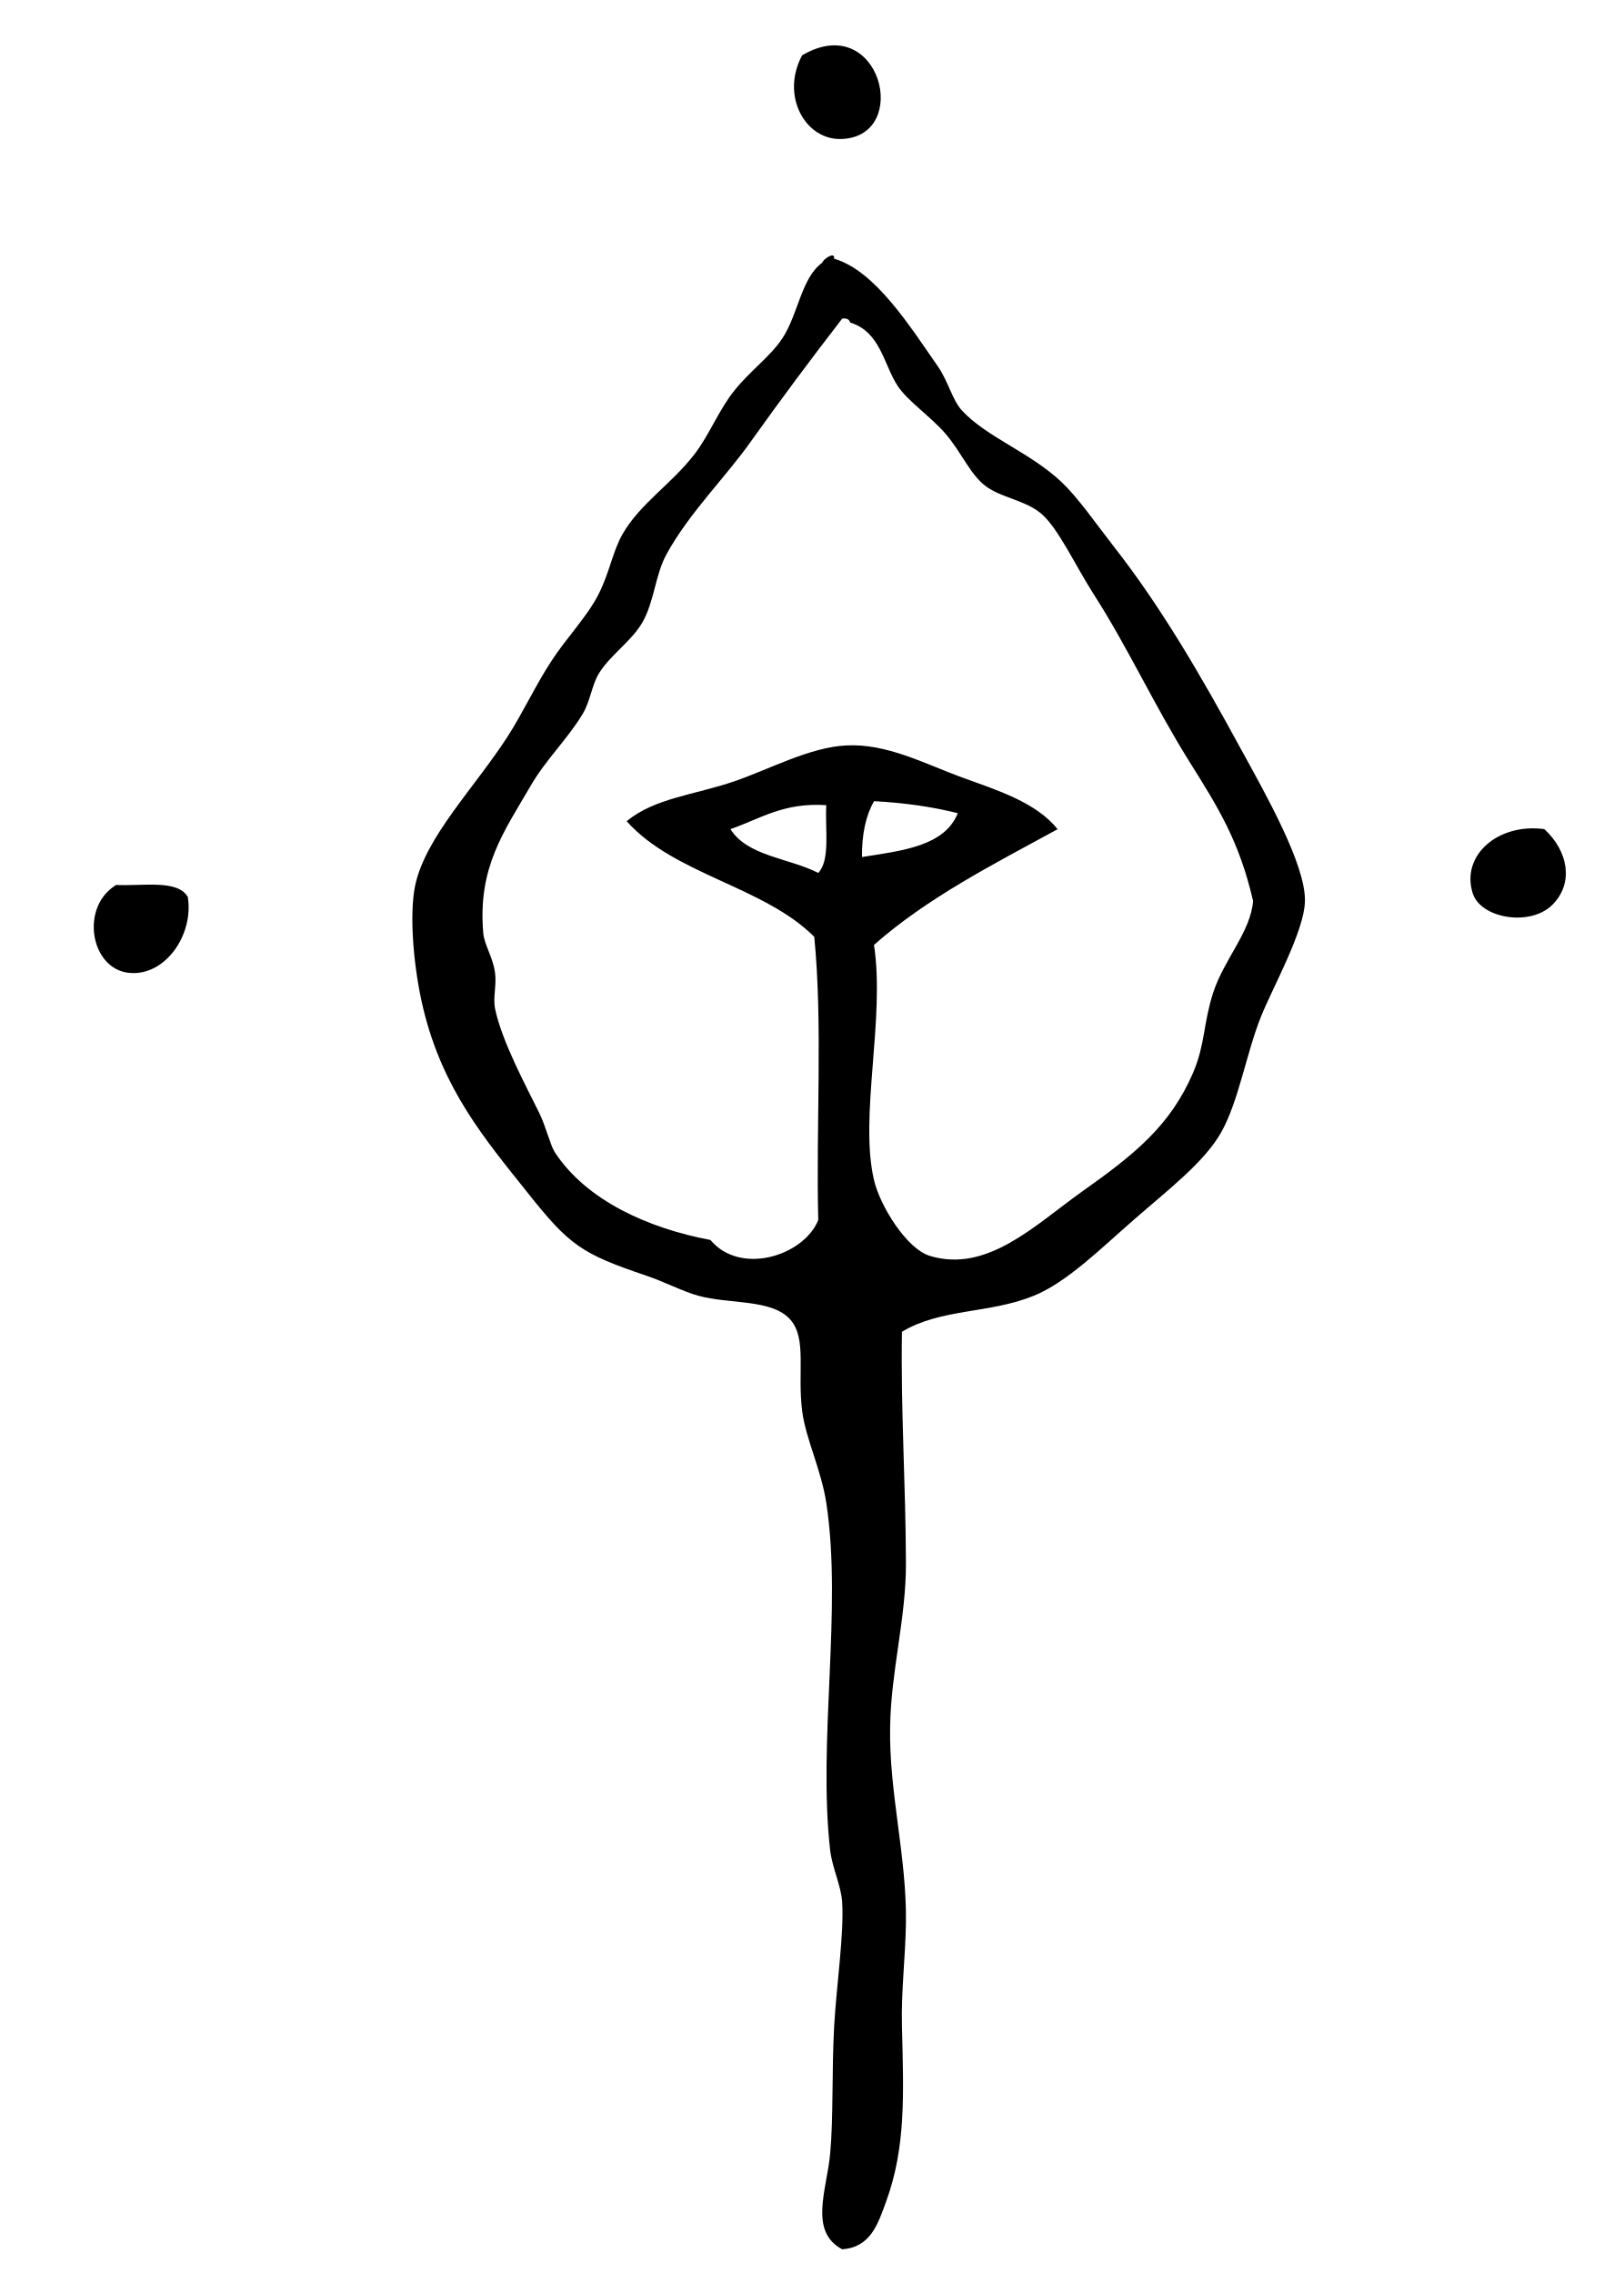
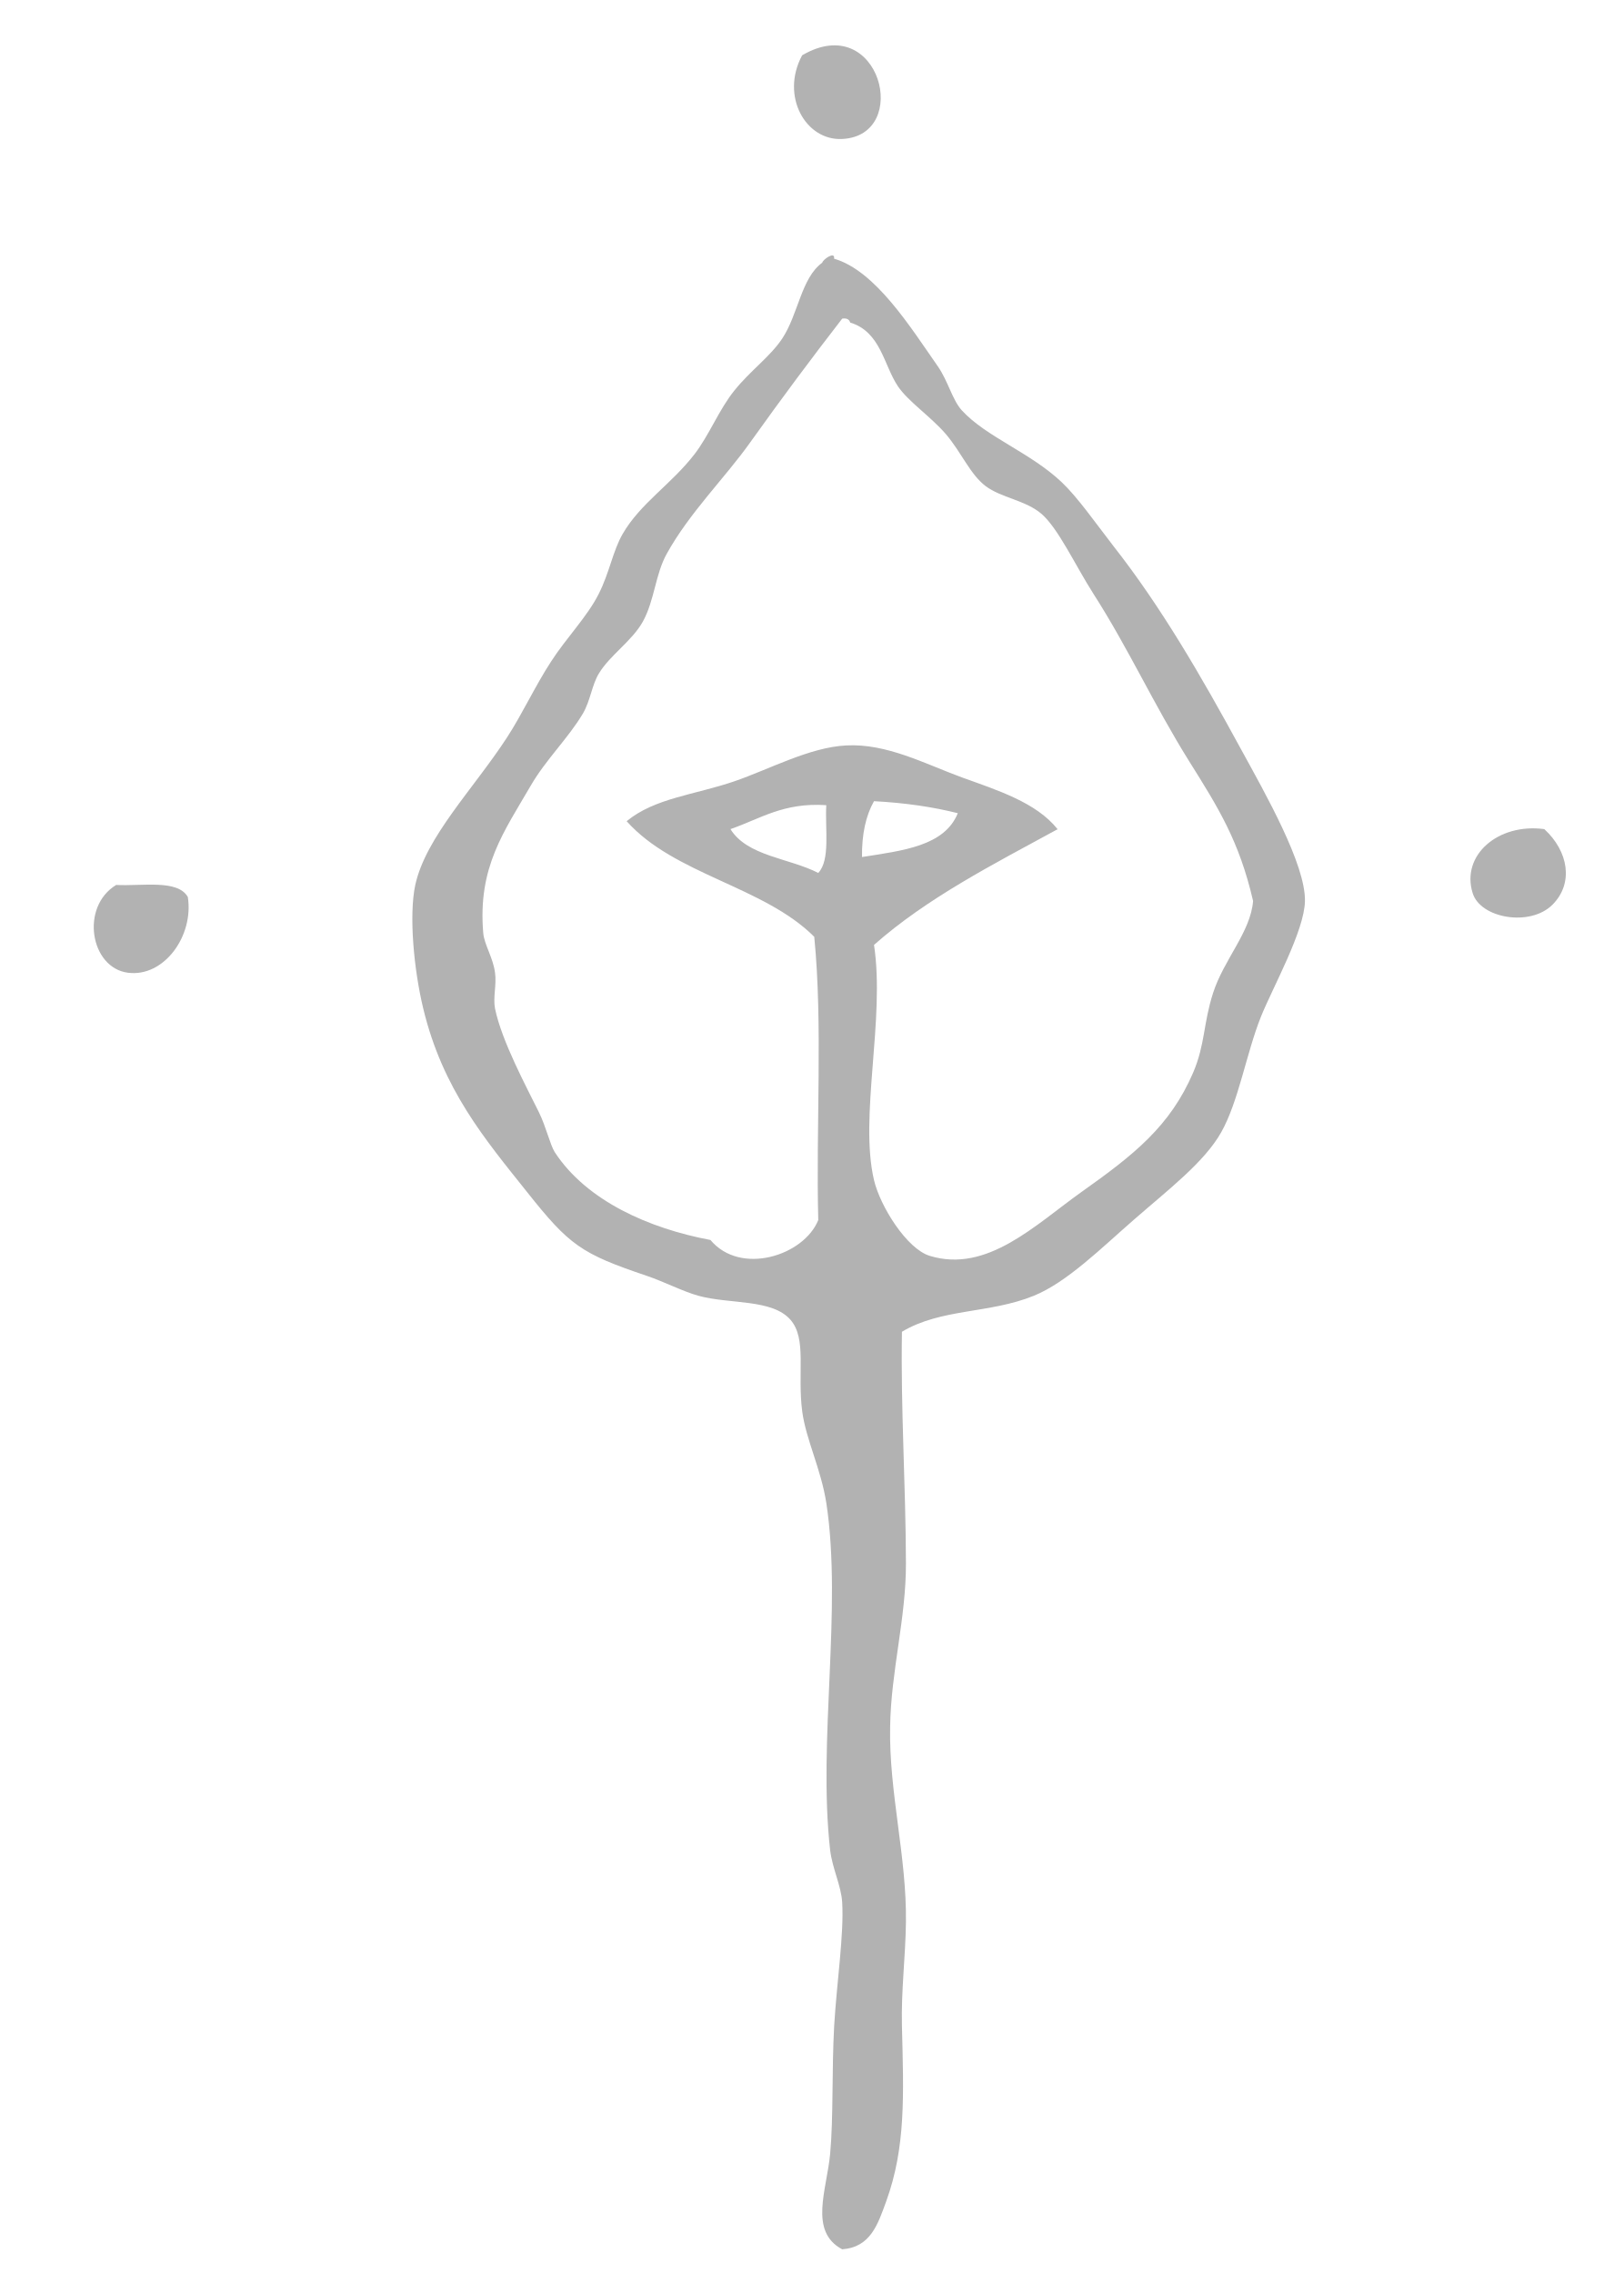
<svg xmlns="http://www.w3.org/2000/svg" version="1.2" baseProfile="tiny" x="0px" y="0px" width="15px" height="21px" viewBox="-0.866 -0.419 15 21" xml:space="preserve">
  <defs>
</defs>
-   <path fill-rule="evenodd" d="M6.544,0.092c0.719-0.422,1.016,0.743,0.369,0.773  C6.578,0.882,6.341,0.47,6.544,0.092z" />
-   <path fill-rule="evenodd" d="M7.466,11.885c-0.012,0.713,0.035,1.409,0.037,2.138  c0.002,0.507-0.139,1-0.146,1.512c-0.012,0.601,0.154,1.2,0.146,1.806  c-0.004,0.316-0.045,0.634-0.037,0.958c0.016,0.637,0.037,1.119-0.146,1.622  c-0.076,0.208-0.143,0.422-0.406,0.441c-0.311-0.166-0.141-0.552-0.111-0.884  c0.031-0.337,0.014-0.763,0.037-1.18c0.023-0.393,0.092-0.849,0.074-1.143  c-0.01-0.154-0.09-0.309-0.111-0.479c-0.115-1.015,0.113-2.228-0.035-3.206  c-0.049-0.317-0.188-0.587-0.223-0.848c-0.047-0.359,0.045-0.672-0.109-0.848  c-0.17-0.194-0.559-0.142-0.848-0.221c-0.143-0.039-0.32-0.131-0.48-0.185  c-0.604-0.204-0.713-0.28-1.105-0.774C3.613,10.105,3.224,9.646,3.044,8.899  C2.958,8.544,2.91,8.04,2.97,7.758C3.068,7.312,3.509,6.869,3.818,6.394  c0.141-0.217,0.26-0.476,0.406-0.7c0.143-0.222,0.334-0.414,0.441-0.626  c0.102-0.203,0.129-0.394,0.221-0.554C5.05,4.23,5.335,4.056,5.55,3.777  C5.687,3.599,5.777,3.363,5.919,3.188c0.145-0.181,0.332-0.314,0.441-0.479  C6.509,2.485,6.535,2.149,6.73,2.008c0.004-0.029,0.121-0.111,0.109-0.037  C7.222,2.082,7.546,2.606,7.798,2.966c0.096,0.139,0.133,0.309,0.221,0.406  c0.225,0.246,0.631,0.388,0.922,0.663C9.091,4.177,9.253,4.411,9.419,4.625  c0.441,0.562,0.807,1.194,1.18,1.879c0.229,0.418,0.596,1.064,0.59,1.401  c-0.004,0.276-0.297,0.797-0.406,1.068c-0.135,0.337-0.207,0.784-0.367,1.068  c-0.156,0.278-0.492,0.533-0.811,0.812c-0.293,0.255-0.615,0.576-0.922,0.7  C8.275,11.719,7.828,11.668,7.466,11.885z M7.208,10.484  c0.057,0.242,0.303,0.636,0.516,0.7c0.529,0.161,0.973-0.286,1.4-0.59  c0.488-0.346,0.82-0.609,1.033-1.105c0.111-0.261,0.092-0.451,0.184-0.736  c0.1-0.309,0.346-0.561,0.369-0.848c-0.129-0.557-0.322-0.862-0.59-1.29  c-0.328-0.525-0.561-1.043-0.885-1.548C9.066,4.802,8.912,4.466,8.757,4.33  c-0.146-0.127-0.375-0.15-0.518-0.258C8.095,3.962,8.019,3.766,7.873,3.593  C7.73,3.427,7.527,3.294,7.429,3.15C7.296,2.951,7.271,2.648,6.988,2.561  c-0.008-0.028-0.031-0.043-0.074-0.036C6.628,2.895,6.365,3.247,6.066,3.666  c-0.234,0.33-0.562,0.65-0.773,1.032C5.187,4.889,5.181,5.128,5.072,5.325  C4.972,5.504,4.769,5.633,4.666,5.804C4.601,5.912,4.589,6.052,4.519,6.173  C4.382,6.403,4.179,6.596,4.039,6.836c-0.25,0.431-0.492,0.756-0.441,1.363  c0.008,0.107,0.092,0.231,0.109,0.369c0.016,0.108-0.02,0.229,0,0.331  c0.062,0.302,0.293,0.729,0.406,0.959c0.066,0.134,0.102,0.298,0.146,0.368  c0.295,0.451,0.873,0.705,1.438,0.811c0.277,0.332,0.863,0.146,0.996-0.184  C6.671,9.989,6.736,9.04,6.656,8.236C6.189,7.769,5.363,7.662,4.923,7.168  C5.183,6.953,5.556,6.924,5.919,6.799C6.242,6.688,6.613,6.485,6.951,6.468  c0.375-0.02,0.727,0.17,1.068,0.295c0.326,0.118,0.688,0.231,0.885,0.479  C8.308,7.567,7.697,7.878,7.208,8.311C7.312,8.994,7.07,9.898,7.208,10.484z   M7.208,6.983C7.132,7.117,7.095,7.288,7.097,7.499  C7.47,7.44,7.859,7.399,7.982,7.094C7.748,7.035,7.49,6.998,7.208,6.983z   M5.882,7.241C6.037,7.492,6.425,7.508,6.693,7.646  c0.113-0.12,0.062-0.403,0.074-0.626C6.371,6.993,6.156,7.147,5.882,7.241z" />
-   <path fill-rule="evenodd" d="M13.4,7.241c0.225,0.206,0.273,0.503,0.074,0.7  c-0.207,0.205-0.666,0.124-0.736-0.11C12.63,7.483,12.972,7.184,13.4,7.241z" />
-   <path fill-rule="evenodd" d="M0.869,7.868c0.057,0.359-0.219,0.743-0.553,0.7  c-0.348-0.045-0.443-0.608-0.109-0.811C0.453,7.769,0.775,7.704,0.869,7.868z" />
+   <path fill="#B2B2B2" fill-rule="evenodd" d="M6.544,0.092c0.719-0.422,1.016,0.743,0.369,0.773  C6.578,0.882,6.341,0.47,6.544,0.092z" />
+   <path fill="#B2B2B2" fill-rule="evenodd" d="M7.466,11.885c-0.012,0.713,0.035,1.409,0.037,2.138  c0.002,0.507-0.139,1-0.146,1.512c-0.012,0.601,0.154,1.2,0.146,1.806  c-0.004,0.316-0.045,0.634-0.037,0.958c0.016,0.637,0.037,1.119-0.146,1.622  c-0.076,0.208-0.143,0.422-0.406,0.441c-0.311-0.166-0.141-0.552-0.111-0.884  c0.031-0.337,0.014-0.763,0.037-1.18c0.023-0.393,0.092-0.849,0.074-1.143  c-0.01-0.154-0.09-0.309-0.111-0.479c-0.115-1.015,0.113-2.228-0.035-3.206  c-0.049-0.317-0.188-0.587-0.223-0.848c-0.047-0.359,0.045-0.672-0.109-0.848  c-0.17-0.194-0.559-0.142-0.848-0.221c-0.143-0.039-0.32-0.131-0.48-0.185  c-0.604-0.204-0.713-0.28-1.105-0.774C3.613,10.105,3.224,9.646,3.044,8.899  C2.958,8.544,2.91,8.04,2.97,7.758C3.068,7.312,3.509,6.869,3.818,6.394  c0.141-0.217,0.26-0.476,0.406-0.7c0.143-0.222,0.334-0.414,0.441-0.626  c0.102-0.203,0.129-0.394,0.221-0.554C5.05,4.23,5.335,4.056,5.55,3.777  C5.687,3.599,5.777,3.363,5.919,3.188c0.145-0.181,0.332-0.314,0.441-0.479  C6.509,2.485,6.535,2.149,6.73,2.008c0.004-0.029,0.121-0.111,0.109-0.037  C7.222,2.082,7.546,2.606,7.798,2.966c0.096,0.139,0.133,0.309,0.221,0.406  c0.225,0.246,0.631,0.388,0.922,0.663C9.091,4.177,9.253,4.411,9.419,4.625  c0.441,0.562,0.807,1.194,1.18,1.879c0.229,0.418,0.596,1.064,0.59,1.401  c-0.004,0.276-0.297,0.797-0.406,1.068c-0.135,0.337-0.207,0.784-0.367,1.068  c-0.156,0.278-0.492,0.533-0.811,0.812c-0.293,0.255-0.615,0.576-0.922,0.7  C8.275,11.719,7.828,11.668,7.466,11.885z M7.208,10.484  c0.057,0.242,0.303,0.636,0.516,0.7c0.529,0.161,0.973-0.286,1.4-0.59  c0.488-0.346,0.82-0.609,1.033-1.105c0.111-0.261,0.092-0.451,0.184-0.736  c0.1-0.309,0.346-0.561,0.369-0.848c-0.129-0.557-0.322-0.862-0.59-1.29  c-0.328-0.525-0.561-1.043-0.885-1.548C9.066,4.802,8.912,4.466,8.757,4.33  c-0.146-0.127-0.375-0.15-0.518-0.258C8.095,3.962,8.019,3.766,7.873,3.593  C7.73,3.427,7.527,3.294,7.429,3.15C7.296,2.951,7.271,2.648,6.988,2.561  c-0.008-0.028-0.031-0.043-0.074-0.036C6.628,2.895,6.365,3.247,6.066,3.666  c-0.234,0.33-0.562,0.65-0.773,1.032C5.187,4.889,5.181,5.128,5.072,5.325  C4.972,5.504,4.769,5.633,4.666,5.804C4.601,5.912,4.589,6.052,4.519,6.173  C4.382,6.403,4.179,6.596,4.039,6.836c-0.25,0.431-0.492,0.756-0.441,1.363  c0.008,0.107,0.092,0.231,0.109,0.369c0.016,0.108-0.02,0.229,0,0.331  c0.062,0.302,0.293,0.729,0.406,0.959c0.066,0.134,0.102,0.298,0.146,0.368  c0.295,0.451,0.873,0.705,1.438,0.811c0.277,0.332,0.863,0.146,0.996-0.184  C6.671,9.989,6.736,9.04,6.656,8.236C6.189,7.769,5.363,7.662,4.923,7.168  C5.183,6.953,5.556,6.924,5.919,6.799C6.242,6.688,6.613,6.485,6.951,6.468  c0.375-0.02,0.727,0.17,1.068,0.295c0.326,0.118,0.688,0.231,0.885,0.479  C8.308,7.567,7.697,7.878,7.208,8.311C7.312,8.994,7.07,9.898,7.208,10.484z   M7.208,6.983C7.132,7.117,7.095,7.288,7.097,7.499  C7.47,7.44,7.859,7.399,7.982,7.094C7.748,7.035,7.49,6.998,7.208,6.983z   M5.882,7.241C6.037,7.492,6.425,7.508,6.693,7.646  c0.113-0.12,0.062-0.403,0.074-0.626C6.371,6.993,6.156,7.147,5.882,7.241z" />
+   <path fill="#B2B2B2" fill-rule="evenodd" d="M13.4,7.241c0.225,0.206,0.273,0.503,0.074,0.7  c-0.207,0.205-0.666,0.124-0.736-0.11C12.63,7.483,12.972,7.184,13.4,7.241z" />
+   <path fill="#B2B2B2" fill-rule="evenodd" d="M0.869,7.868c0.057,0.359-0.219,0.743-0.553,0.7  c-0.348-0.045-0.443-0.608-0.109-0.811C0.453,7.769,0.775,7.704,0.869,7.868z" />
</svg>
